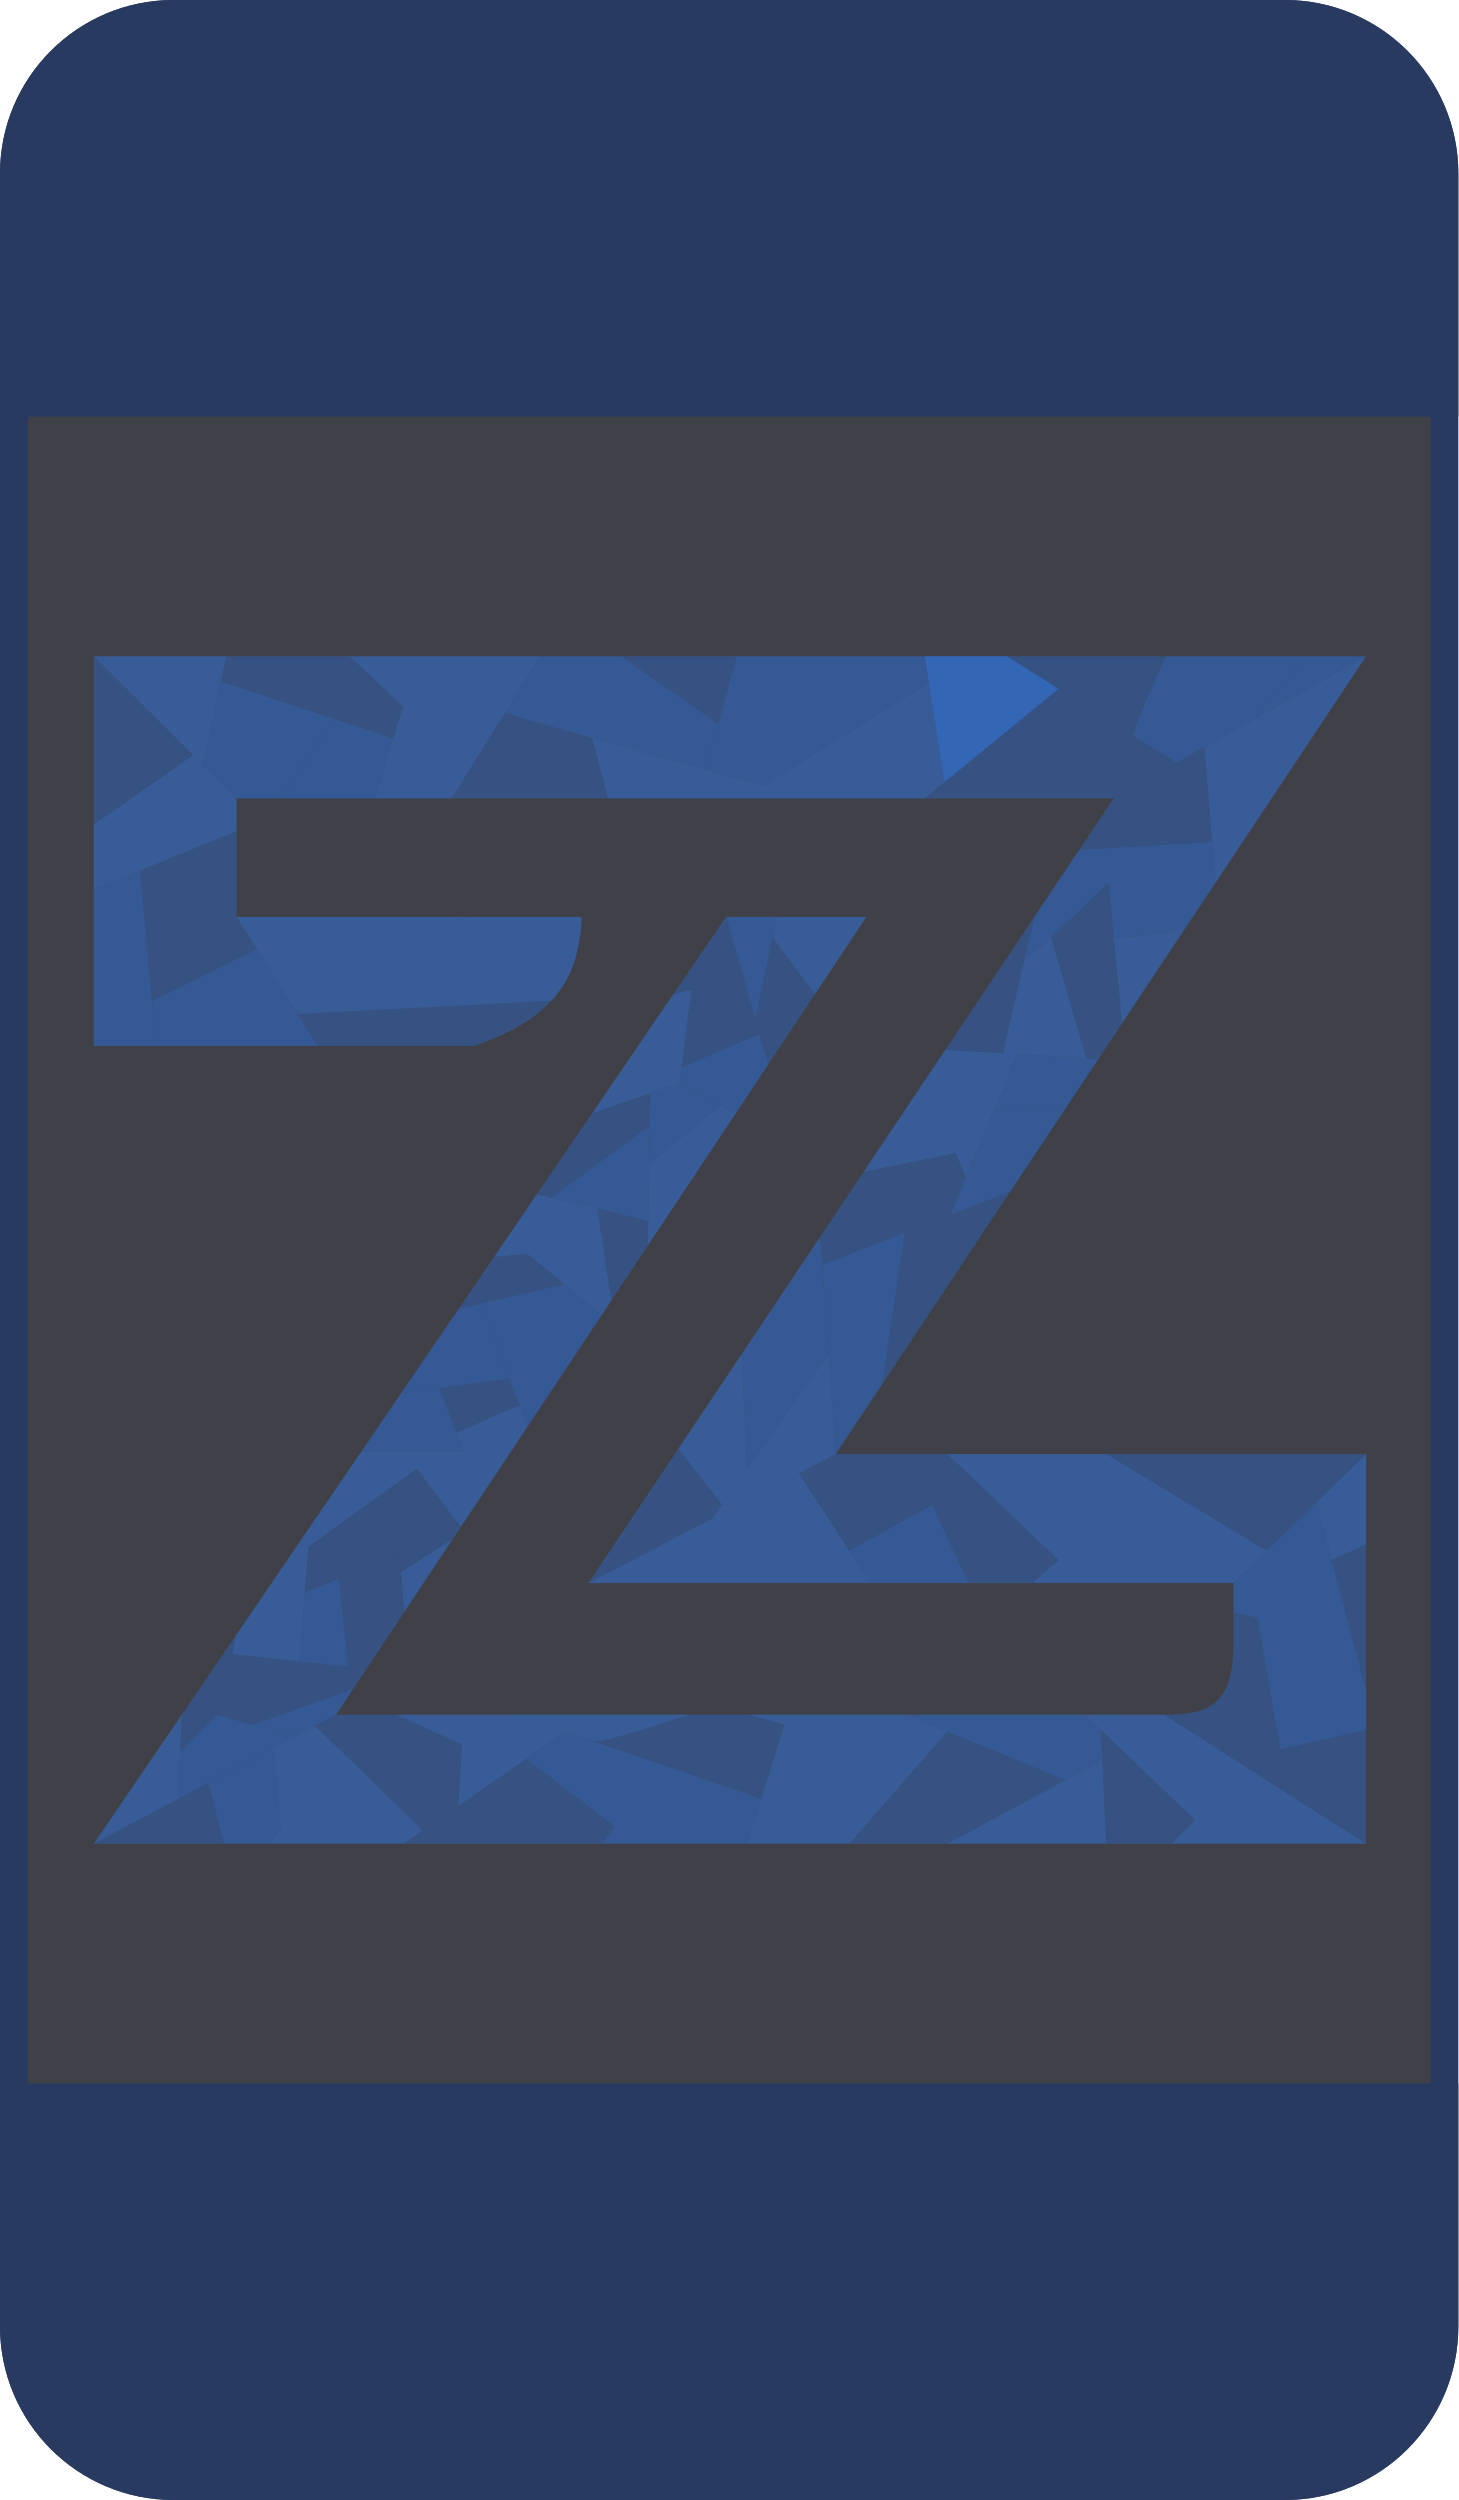
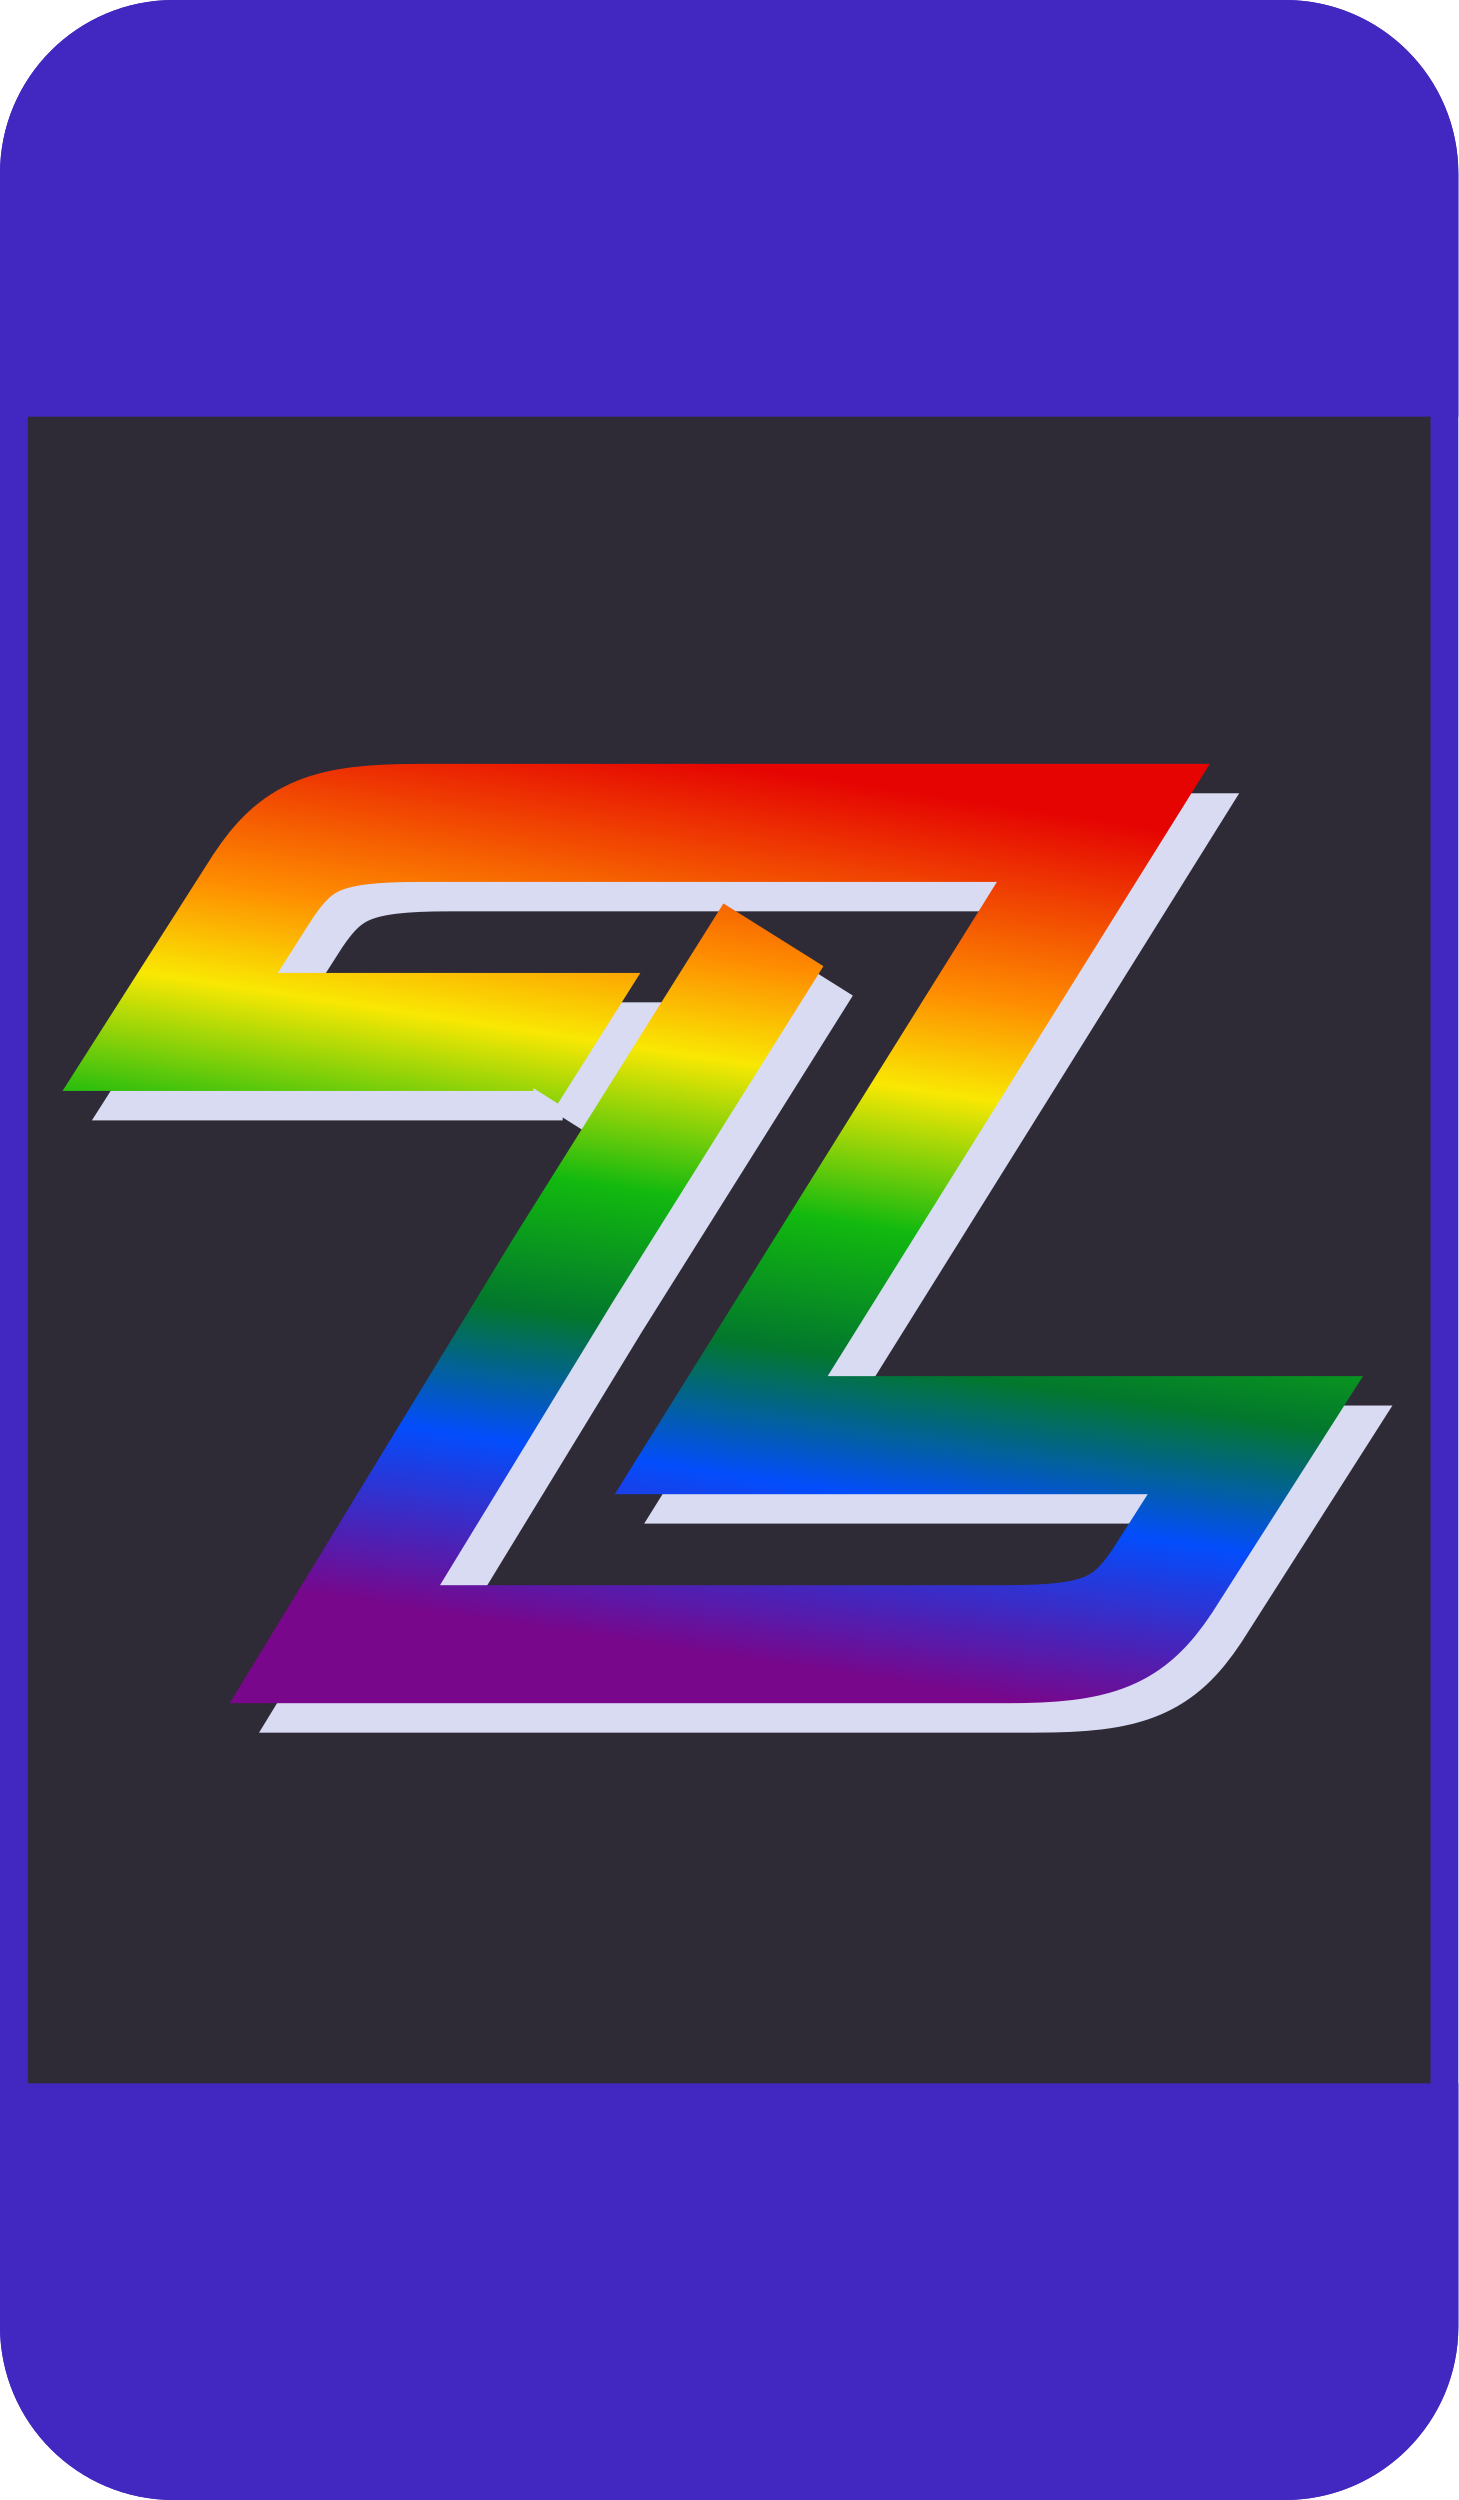
<svg xmlns="http://www.w3.org/2000/svg" width="420" height="720" viewBox="0 0 420 720" fill="none">
-   <rect width="420" height="720" rx="50" fill="#293A60" />
-   <rect x="8" y="8" width="404" height="704" rx="42" fill="#404148" />
-   <path d="M91.507 301.231H136.634C146.736 297.654 153.91 293.496 158.791 288.241L109.446 290.819L85.734 292.058L91.507 301.231Z" fill="#2D60B3" fill-opacity="0.55" />
-   <path d="M68.122 264.073V239.384L40.359 250.723L43.762 288.241L73.964 273.355L68.122 264.073Z" fill="#2D60B3" fill-opacity="0.55" />
-   <path d="M55.627 217.507L27 189V237.475L55.627 217.507Z" fill="#2D60B3" fill-opacity="0.55" />
-   <path d="M116.06 203.504L100.667 189H65.17L63.608 196.252L96.469 207.056L113.267 212.578L116.06 203.504Z" fill="#2D60B3" fill-opacity="0.55" />
-   <path d="M170.518 212.578C156.723 208.721 146.373 205.792 145.381 205.413L135.269 221.606L130.058 229.949H175.098L170.518 212.578Z" fill="#2D60B3" fill-opacity="0.55" />
-   <path d="M206.825 208.467C208.65 201.87 210.728 194.198 212.123 189H178.915L206.825 208.467Z" fill="#2D60B3" fill-opacity="0.55" />
-   <path d="M289.989 189L304.875 198.368L326.25 211.819C326.555 209.137 332.739 195.489 335.792 189H289.989Z" fill="#2D60B3" fill-opacity="0.55" />
-   <path d="M320.73 229.949L338.846 219.745L326.25 211.819L304.875 198.368L272.046 225.261L266.324 229.949H320.73Z" fill="#2D60B3" fill-opacity="0.55" />
-   <path d="M338.846 219.745L320.73 229.949L310.837 244.728L318.234 244.285L349.077 242.438L347.554 223.734L346.862 215.23L338.846 219.745Z" fill="#2D60B3" fill-opacity="0.55" />
-   <path d="M316.326 304.987L323.144 294.73L320.73 269.928L319.206 254.27C314.998 258.414 308.103 265.065 302.716 269.928L312.891 304.783L316.326 304.987Z" fill="#2D60B3" fill-opacity="0.55" />
-   <path d="M272.255 302.364L288.844 303.351C289.068 302.1 292.273 288.223 295.106 276.027C296.136 271.59 297.117 267.376 297.887 264.073L272.255 302.364Z" fill="#2D60B3" fill-opacity="0.55" />
-   <path d="M236.228 356.183L236.8 364.199L260.598 354.967L273.576 349.933L278.167 339.007L275.238 332.136L248.748 337.48L236.228 356.183Z" fill="#2D60B3" fill-opacity="0.55" />
-   <path d="M290.92 343.205L273.576 349.933L260.598 354.967L255.659 388.246L254.129 398.551L290.92 343.205Z" fill="#2D60B3" fill-opacity="0.55" />
-   <path d="M169.459 455.927L205.074 437.348L207.924 433.306L195.347 417.254L169.459 455.927Z" fill="#2D60B3" fill-opacity="0.55" />
-   <path d="M240.689 418.769L230.062 424.313L244.623 446.645L268.501 433.306L280.837 426.415L272.812 418.769H240.689Z" fill="#2D60B3" fill-opacity="0.55" />
-   <path d="M297.241 455.927L304.872 449.317L280.837 426.415L268.501 433.306L278.92 455.927H297.241Z" fill="#2D60B3" fill-opacity="0.55" />
-   <path d="M393.429 418.769H318.616C322.186 420.918 326.618 423.587 331.312 426.415C346.357 435.48 364.096 446.18 364.782 446.645L379.105 432.707L393.429 418.769Z" fill="#2D60B3" fill-opacity="0.55" />
-   <path d="M393.429 486.723V444.737L383.51 449.317L389.72 472.739L393.429 486.723Z" fill="#2D60B3" fill-opacity="0.55" />
-   <path d="M355.244 472.739C355.244 489.385 350.016 493.888 335.3 493.843L359.458 509.285L370.908 516.604L368.704 503.9L362.129 466.012L355.244 464.333V472.739Z" fill="#2D60B3" fill-opacity="0.55" />
-   <path d="M370.908 516.604L393.429 531V498.174L368.704 503.9L370.908 516.604Z" fill="#2D60B3" fill-opacity="0.55" />
-   <path d="M337.319 531L344.19 524.261L317.034 498.174L317.457 506.953L318.616 531H337.319Z" fill="#2D60B3" fill-opacity="0.55" />
-   <path d="M272.812 531L306.783 512.702L272.812 498.7L254.129 520.108L244.623 531H272.812Z" fill="#2D60B3" fill-opacity="0.55" />
-   <path d="M225.864 496.627L215.206 493.825L198.659 493.827C190.169 496.624 172.808 502.088 171.281 501.564L189.984 507.984L219.23 518.022L225.864 496.627Z" fill="#2D60B3" fill-opacity="0.55" />
-   <path d="M116.317 531H173.19C174.281 529.597 175.602 527.887 177.018 526.038L151.576 506.571L132.038 520.108L121.661 527.298L116.317 531Z" fill="#2D60B3" fill-opacity="0.55" />
-   <path d="M132.038 520.108L133.071 502.373L114.027 493.839C103.224 493.841 96.761 493.843 96.761 493.843L90.743 497.048C92.885 499.108 95.481 501.609 98.247 504.281C108.63 514.309 121.42 526.743 121.661 527.298L132.038 520.108Z" fill="#2D60B3" fill-opacity="0.55" />
-   <path d="M51.365 518.022L27 531H64.406L59.964 513.442L51.365 518.022Z" fill="#2D60B3" fill-opacity="0.55" />
-   <path d="M52.351 493.843C52.236 496.609 52.077 500.46 51.92 504.281L62.498 493.843L66.938 476.417L67.885 471.074L52.351 493.843Z" fill="#2D60B3" fill-opacity="0.55" />
-   <path d="M72.804 496.762L101.747 486.342L105.553 480.616L100.286 480.043L86.246 478.517L66.938 476.417L62.498 493.843L72.804 496.762Z" fill="#2D60B3" fill-opacity="0.55" />
-   <path d="M105.553 480.616L116.464 464.203L115.455 452.752L115.018 447.79L97.614 454.623L100.286 480.043L105.553 480.616Z" fill="#2D60B3" fill-opacity="0.55" />
-   <path d="M113.263 427.872L88.797 445.5L87.794 458.478L97.614 454.623L115.018 447.79L113.263 427.872Z" fill="#2D60B3" fill-opacity="0.55" />
-   <path d="M132.703 439.775L120.054 422.98L113.263 427.872L115.018 447.79L115.455 452.752L130.44 443.179L132.703 439.775Z" fill="#2D60B3" fill-opacity="0.55" />
-   <path d="M146.731 397.025L126.623 399.731L131.392 412.674L149.503 404.658L146.731 397.025Z" fill="#2D60B3" fill-opacity="0.55" />
-   <path d="M151.815 361.049L142.272 362.043L132.208 376.795L138.837 375.283L162.557 369.876L151.815 361.049Z" fill="#2D60B3" fill-opacity="0.55" />
-   <path d="M186.549 358.773L186.667 351.984C186.673 351.64 179.885 349.906 172.045 348.025L173.687 358.773L176.091 374.504L186.549 358.773Z" fill="#2D60B3" fill-opacity="0.55" />
-   <path d="M187.312 314.829L170.489 320.685L154.603 343.969C155.867 344.255 157.281 344.576 158.791 344.922L187.151 324.121L187.312 314.829Z" fill="#2D60B3" fill-opacity="0.55" />
-   <path d="M217.438 293.203L214.056 281.371L199.145 285.046L196.296 307.326L218.747 297.783L217.438 293.203Z" fill="#2D60B3" fill-opacity="0.55" />
-   <path d="M222.445 269.92C220.546 279.654 217.957 292.453 217.438 293.203L218.747 297.783L221.256 306.562L234.704 286.333L222.445 269.92Z" fill="#2D60B3" fill-opacity="0.55" />
-   <path d="M214.056 281.371L209.113 264.073L193.926 286.333L199.145 285.046L214.056 281.371Z" fill="#2D60B3" fill-opacity="0.55" />
-   <path d="M27 256.179V301.231H44.94L43.762 288.241L40.359 250.723L27 256.179Z" fill="#3066BE" fill-opacity="0.65" />
-   <path d="M107.92 229.949L113.267 212.578L96.469 207.056C95.858 208.184 86.036 222.788 81.201 229.949H107.92Z" fill="#3066BE" fill-opacity="0.65" />
-   <path d="M44.94 301.231H91.507L85.734 292.058L73.964 273.355L43.762 288.241L44.94 301.231Z" fill="#3066BE" fill-opacity="0.65" />
-   <path d="M58.431 220.299L68.122 229.949H81.201C86.036 222.788 95.858 208.184 96.469 207.056L63.608 196.252L58.431 220.299Z" fill="#3066BE" fill-opacity="0.65" />
-   <path d="M267.528 196.634L266.324 189H212.123C210.728 194.198 208.65 201.87 206.825 208.467C204.821 215.706 203.122 221.65 202.962 221.606C208.761 223.214 214.459 224.792 219.757 226.257L267.528 196.634Z" fill="#3066BE" fill-opacity="0.65" />
-   <path fill-rule="evenodd" clip-rule="evenodd" d="M375.871 189H335.792C332.739 195.489 326.555 209.137 326.25 211.819L338.846 219.745L346.862 215.23L362.129 206.63C361.213 207.146 370.908 195.092 375.871 189ZM289.989 189L304.875 198.368L272.046 225.261L267.528 196.634L266.324 189H289.989ZM202.962 221.606C191.82 218.516 180.302 215.314 170.518 212.578C156.723 208.721 146.373 205.792 145.381 205.413L155.632 189H178.915L206.825 208.467C204.821 215.706 203.122 221.65 202.962 221.606Z" fill="#3066BE" fill-opacity="0.65" />
-   <path d="M362.129 206.63L393.429 189H375.871C370.908 195.092 361.213 207.146 362.129 206.63Z" fill="#3066BE" fill-opacity="0.65" />
-   <path d="M293.042 303.601L286.025 320.304L307.667 318.013L316.326 304.987L312.891 304.783L293.042 303.601Z" fill="#3066BE" fill-opacity="0.65" />
-   <path d="M236.8 364.199L236.228 356.183L213.65 389.913L215.206 422.98L238.622 389.772L237.453 373.359L236.8 364.199Z" fill="#3066BE" fill-opacity="0.65" />
-   <path fill-rule="evenodd" clip-rule="evenodd" d="M240.689 418.769L254.129 398.551L255.659 388.246L260.598 354.967L236.8 364.199L237.453 373.359L238.622 389.772L240.689 418.769ZM273.576 349.933L290.92 343.205L307.667 318.013L286.025 320.304L278.167 339.007L273.576 349.933ZM295.106 276.027C296.013 275.778 299.007 273.277 302.716 269.928C308.103 265.065 314.998 258.414 319.206 254.27L320.73 269.928C322.662 270.227 334.985 268.775 340.906 268.011L350.04 254.27L349.077 242.438L318.234 244.285L310.837 244.728L297.887 264.073C297.117 267.376 296.136 271.59 295.106 276.027Z" fill="#3066BE" fill-opacity="0.65" />
-   <path fill-rule="evenodd" clip-rule="evenodd" d="M355.244 455.927L364.782 446.645L379.105 432.707L383.51 449.317L389.72 472.739L393.429 486.723V498.174L368.704 503.9L362.129 466.012L355.244 464.333V455.927ZM250.674 455.927H278.92L268.501 433.306L244.623 446.645L250.674 455.927Z" fill="#3066BE" fill-opacity="0.65" />
-   <path d="M317.034 498.174L312.509 493.827C299.108 493.823 281.017 493.822 260.98 493.822L272.812 498.7L306.783 512.702L317.457 506.953L317.034 498.174Z" fill="#3066BE" fill-opacity="0.65" />
-   <path fill-rule="evenodd" clip-rule="evenodd" d="M77.384 531H64.406L59.964 513.442L78.911 503.35L80.819 526.601L77.384 531ZM177.018 526.038L151.576 506.571L162.938 498.7L171.281 501.564L189.984 507.984L219.23 518.022L215.206 531H203.344H173.19C174.281 529.597 175.602 527.887 177.018 526.038Z" fill="#3066BE" fill-opacity="0.65" />
-   <path d="M51.92 504.281C51.656 510.714 51.397 517.065 51.365 518.022L59.964 513.442L78.911 503.35L86.479 499.319L72.804 496.762L62.498 493.843L51.92 504.281Z" fill="#3066BE" fill-opacity="0.65" />
-   <path d="M138.837 375.283L132.208 376.795L115.541 401.223L126.623 399.731L146.731 397.025L138.837 375.283Z" fill="#3066BE" fill-opacity="0.65" />
-   <path fill-rule="evenodd" clip-rule="evenodd" d="M196.296 307.326L218.747 297.783L221.256 306.562L211.868 320.685L207.542 318.335L195.71 311.906L196.296 307.326ZM186.959 335.19L187.151 324.121L158.791 344.922C162.855 345.854 167.617 346.963 172.045 348.025C179.885 349.906 186.673 351.64 186.667 351.984L186.959 335.19ZM162.557 369.876L138.837 375.283L146.731 397.025L149.503 404.658L151.815 411.024L173.3 378.703L162.557 369.876ZM131.392 412.674L133.362 418.018H116.317H104.083L115.541 401.223L126.623 399.731L131.392 412.674ZM86.246 478.517L87.794 458.478L97.614 454.623L100.286 480.043L86.246 478.517ZM72.804 496.762L101.747 486.342L96.761 493.843L90.743 497.048L86.479 499.319L72.804 496.762Z" fill="#3066BE" fill-opacity="0.65" />
-   <path d="M195.71 311.906L187.312 314.829L187.151 324.121L186.959 335.19L207.542 318.335L195.71 311.906Z" fill="#3066BE" fill-opacity="0.65" />
-   <path d="M223.574 264.073H209.113L214.056 281.371L217.438 293.203C217.957 292.453 220.546 279.654 222.445 269.92C222.865 267.766 223.251 265.763 223.574 264.073Z" fill="#3066BE" fill-opacity="0.65" />
-   <path d="M68.122 264.073L73.964 273.355L85.734 292.058L109.446 290.819L133.875 264.073H68.122Z" fill="#336ECC" fill-opacity="0.6" />
-   <path d="M158.791 288.241C164.575 282.013 167.139 274.243 167.538 264.073H133.875L109.446 290.819L158.791 288.241Z" fill="#336ECC" fill-opacity="0.6" />
-   <path d="M68.122 239.384V229.949L58.431 220.299L55.627 217.507L27 237.475V256.179L40.359 250.723L68.122 239.384Z" fill="#336ECC" fill-opacity="0.6" />
-   <path d="M27 189L55.627 217.507L58.431 220.299L63.608 196.252L65.17 189H27Z" fill="#336ECC" fill-opacity="0.6" />
-   <path fill-rule="evenodd" clip-rule="evenodd" d="M289.989 189L304.875 198.368L272.046 225.261L266.324 229.949H233.116H175.098L170.518 212.578C180.302 215.314 191.82 218.516 202.962 221.606C208.761 223.214 214.459 224.792 219.757 226.257L267.528 196.634L266.324 189H289.989ZM155.632 189L145.381 205.413L135.269 221.606L130.058 229.949H107.92L113.267 212.578L116.06 203.504L100.667 189H155.632Z" fill="#336ECC" fill-opacity="0.6" />
-   <path fill-rule="evenodd" clip-rule="evenodd" d="M240.689 418.769L230.062 424.313L205.074 437.348L207.924 433.306L195.347 417.254L213.65 389.913L215.206 422.98L238.622 389.772L240.689 418.769ZM278.167 339.007L286.025 320.304L293.042 303.601L312.891 304.783L302.716 269.928C299.007 273.277 296.013 275.778 295.106 276.027C292.273 288.223 289.068 302.1 288.844 303.351L272.255 302.364L266.324 311.225L248.748 337.48L275.238 332.136L278.167 339.007ZM320.73 269.928L323.144 294.73L340.906 268.011C334.985 268.775 322.662 270.227 320.73 269.928ZM350.04 254.27L370.339 223.734L393.429 189L362.129 206.63L346.862 215.23L347.554 223.734L349.077 242.438L350.04 254.27Z" fill="#336ECC" fill-opacity="0.6" />
-   <path fill-rule="evenodd" clip-rule="evenodd" d="M272.812 418.769H318.616C322.186 420.918 326.618 423.587 331.312 426.415C346.357 435.48 364.096 446.18 364.782 446.645L355.244 455.927H297.241L304.872 449.317L280.837 426.415L272.812 418.769ZM383.51 449.317L379.105 432.707L393.429 418.769V444.737L383.51 449.317ZM230.062 424.313L244.623 446.645L250.674 455.927H169.459L205.074 437.348L230.062 424.313Z" fill="#336ECC" fill-opacity="0.6" />
-   <path fill-rule="evenodd" clip-rule="evenodd" d="M116.317 531H77.384L80.819 526.601L78.911 503.35L86.479 499.319L90.743 497.048C92.885 499.108 95.481 501.609 98.247 504.281C108.63 514.309 121.42 526.743 121.661 527.298L116.317 531ZM133.071 502.373L114.027 493.839C123.011 493.838 134.997 493.836 148.761 493.833C163.801 493.831 180.965 493.829 198.659 493.827C190.169 496.624 172.808 502.088 171.281 501.564L162.938 498.7L151.576 506.571L132.038 520.108L133.071 502.373ZM215.206 531L219.23 518.022L225.864 496.627L215.206 493.825C225.09 493.824 234.986 493.823 244.623 493.823C250.178 493.823 255.648 493.822 260.98 493.822L272.812 498.7L254.129 520.108L244.623 531H215.206ZM317.034 498.174L312.509 493.827C324.581 493.83 332.847 493.835 335.3 493.843L359.458 509.285L370.908 516.604L393.429 531H337.319L344.19 524.261L317.034 498.174ZM306.783 512.702L317.457 506.953L318.616 531H272.812L306.783 512.702Z" fill="#336ECC" fill-opacity="0.6" />
-   <path fill-rule="evenodd" clip-rule="evenodd" d="M223.574 264.073C223.251 265.763 222.865 267.766 222.445 269.92L234.704 286.333L249.501 264.073H223.574ZM196.296 307.326L199.145 285.046L193.926 286.333L170.489 320.685L187.312 314.829L195.71 311.906L196.296 307.326ZM186.549 358.773L211.868 320.685L207.542 318.335L186.959 335.19L186.667 351.984L186.549 358.773ZM154.603 343.969C155.867 344.255 157.281 344.576 158.791 344.922C162.855 345.854 167.617 346.963 172.045 348.025L173.687 358.773L176.091 374.504L173.3 378.703L162.557 369.876L151.815 361.049L142.272 362.043L154.603 343.969ZM151.815 411.024L149.503 404.658L131.392 412.674L133.362 418.018H116.317H104.083L89.239 439.775L67.885 471.074L66.938 476.417L86.246 478.517L87.794 458.478L88.797 445.5L113.263 427.872L120.054 422.98L132.703 439.775L138.285 431.377L151.815 411.024ZM116.464 464.203L130.44 443.179L115.455 452.752L116.464 464.203ZM52.351 493.843C52.236 496.609 52.077 500.46 51.92 504.281C51.656 510.714 51.397 517.065 51.365 518.022L27 531L52.351 493.843Z" fill="#336ECC" fill-opacity="0.6" />
-   <path d="M0 50C0 22.386 22.386 0 50 0H370C397.614 0 420 22.386 420 50V120H0V50Z" fill="#293A60" />
-   <path d="M0 600H420V670C420 697.614 397.614 720 370 720H50C22.386 720 0 697.614 0 670V600Z" fill="#293A60" />
+   <rect width="420" height="720" rx="50" fill="#4228C0" />
+   <rect x="8" y="8" width="404" height="704" rx="42" fill="#2E2B36" />
+   <path d="M154.757 317.219L162.054 305.666H57.469L84.224 263.711C93.952 249.118 102.465 245.469 129.219 245.469H251.437H326.227L271.198 333.636L216.17 421.803H370.006L343.252 463.758C333.523 478.352 325.01 482 298.256 482H104.897L170.566 374.375L211.001 309.922L231.219 277.696" stroke="#D8DBF2" stroke-width="34" />
+   <path d="M146.288 308.75L153.584 297.197H49L75.754 255.241C85.483 240.648 93.996 237 120.75 237H242.967H317.757L262.729 325.167L207.7 413.334H361.537L334.783 455.289C325.054 469.882 316.541 473.531 289.787 473.531H96.428L162.097 365.906L202.532 301.453L222.75 269.227" stroke="url(#paint0_linear_1047_74)" stroke-width="34" />
+   <path d="M0 50C0 22.386 22.386 0 50 0H370C397.614 0 420 22.386 420 50V120H0V50Z" fill="#4228C0" />
+   <path d="M0 600H420V670C420 697.614 397.614 720 370 720H50C22.386 720 0 697.614 0 670V600Z" fill="#4228C0" />
+   <defs>
+     <linearGradient id="paint0_linear_1047_74" x1="321.56" y1="237" x2="283.174" y2="490.526" gradientUnits="userSpaceOnUse">
+       <stop stop-color="#E50402" />
+       <stop offset="0.216" stop-color="#FE8C01" />
+       <stop offset="0.33" stop-color="#F9E803" />
+       <stop offset="0.489" stop-color="#12B90F" />
+       <stop offset="0.64" stop-color="#02772D" />
+       <stop offset="0.789" stop-color="#034DFC" />
+       <stop offset="0.992" stop-color="#78078B" />
+     </linearGradient>
+   </defs>
</svg>
